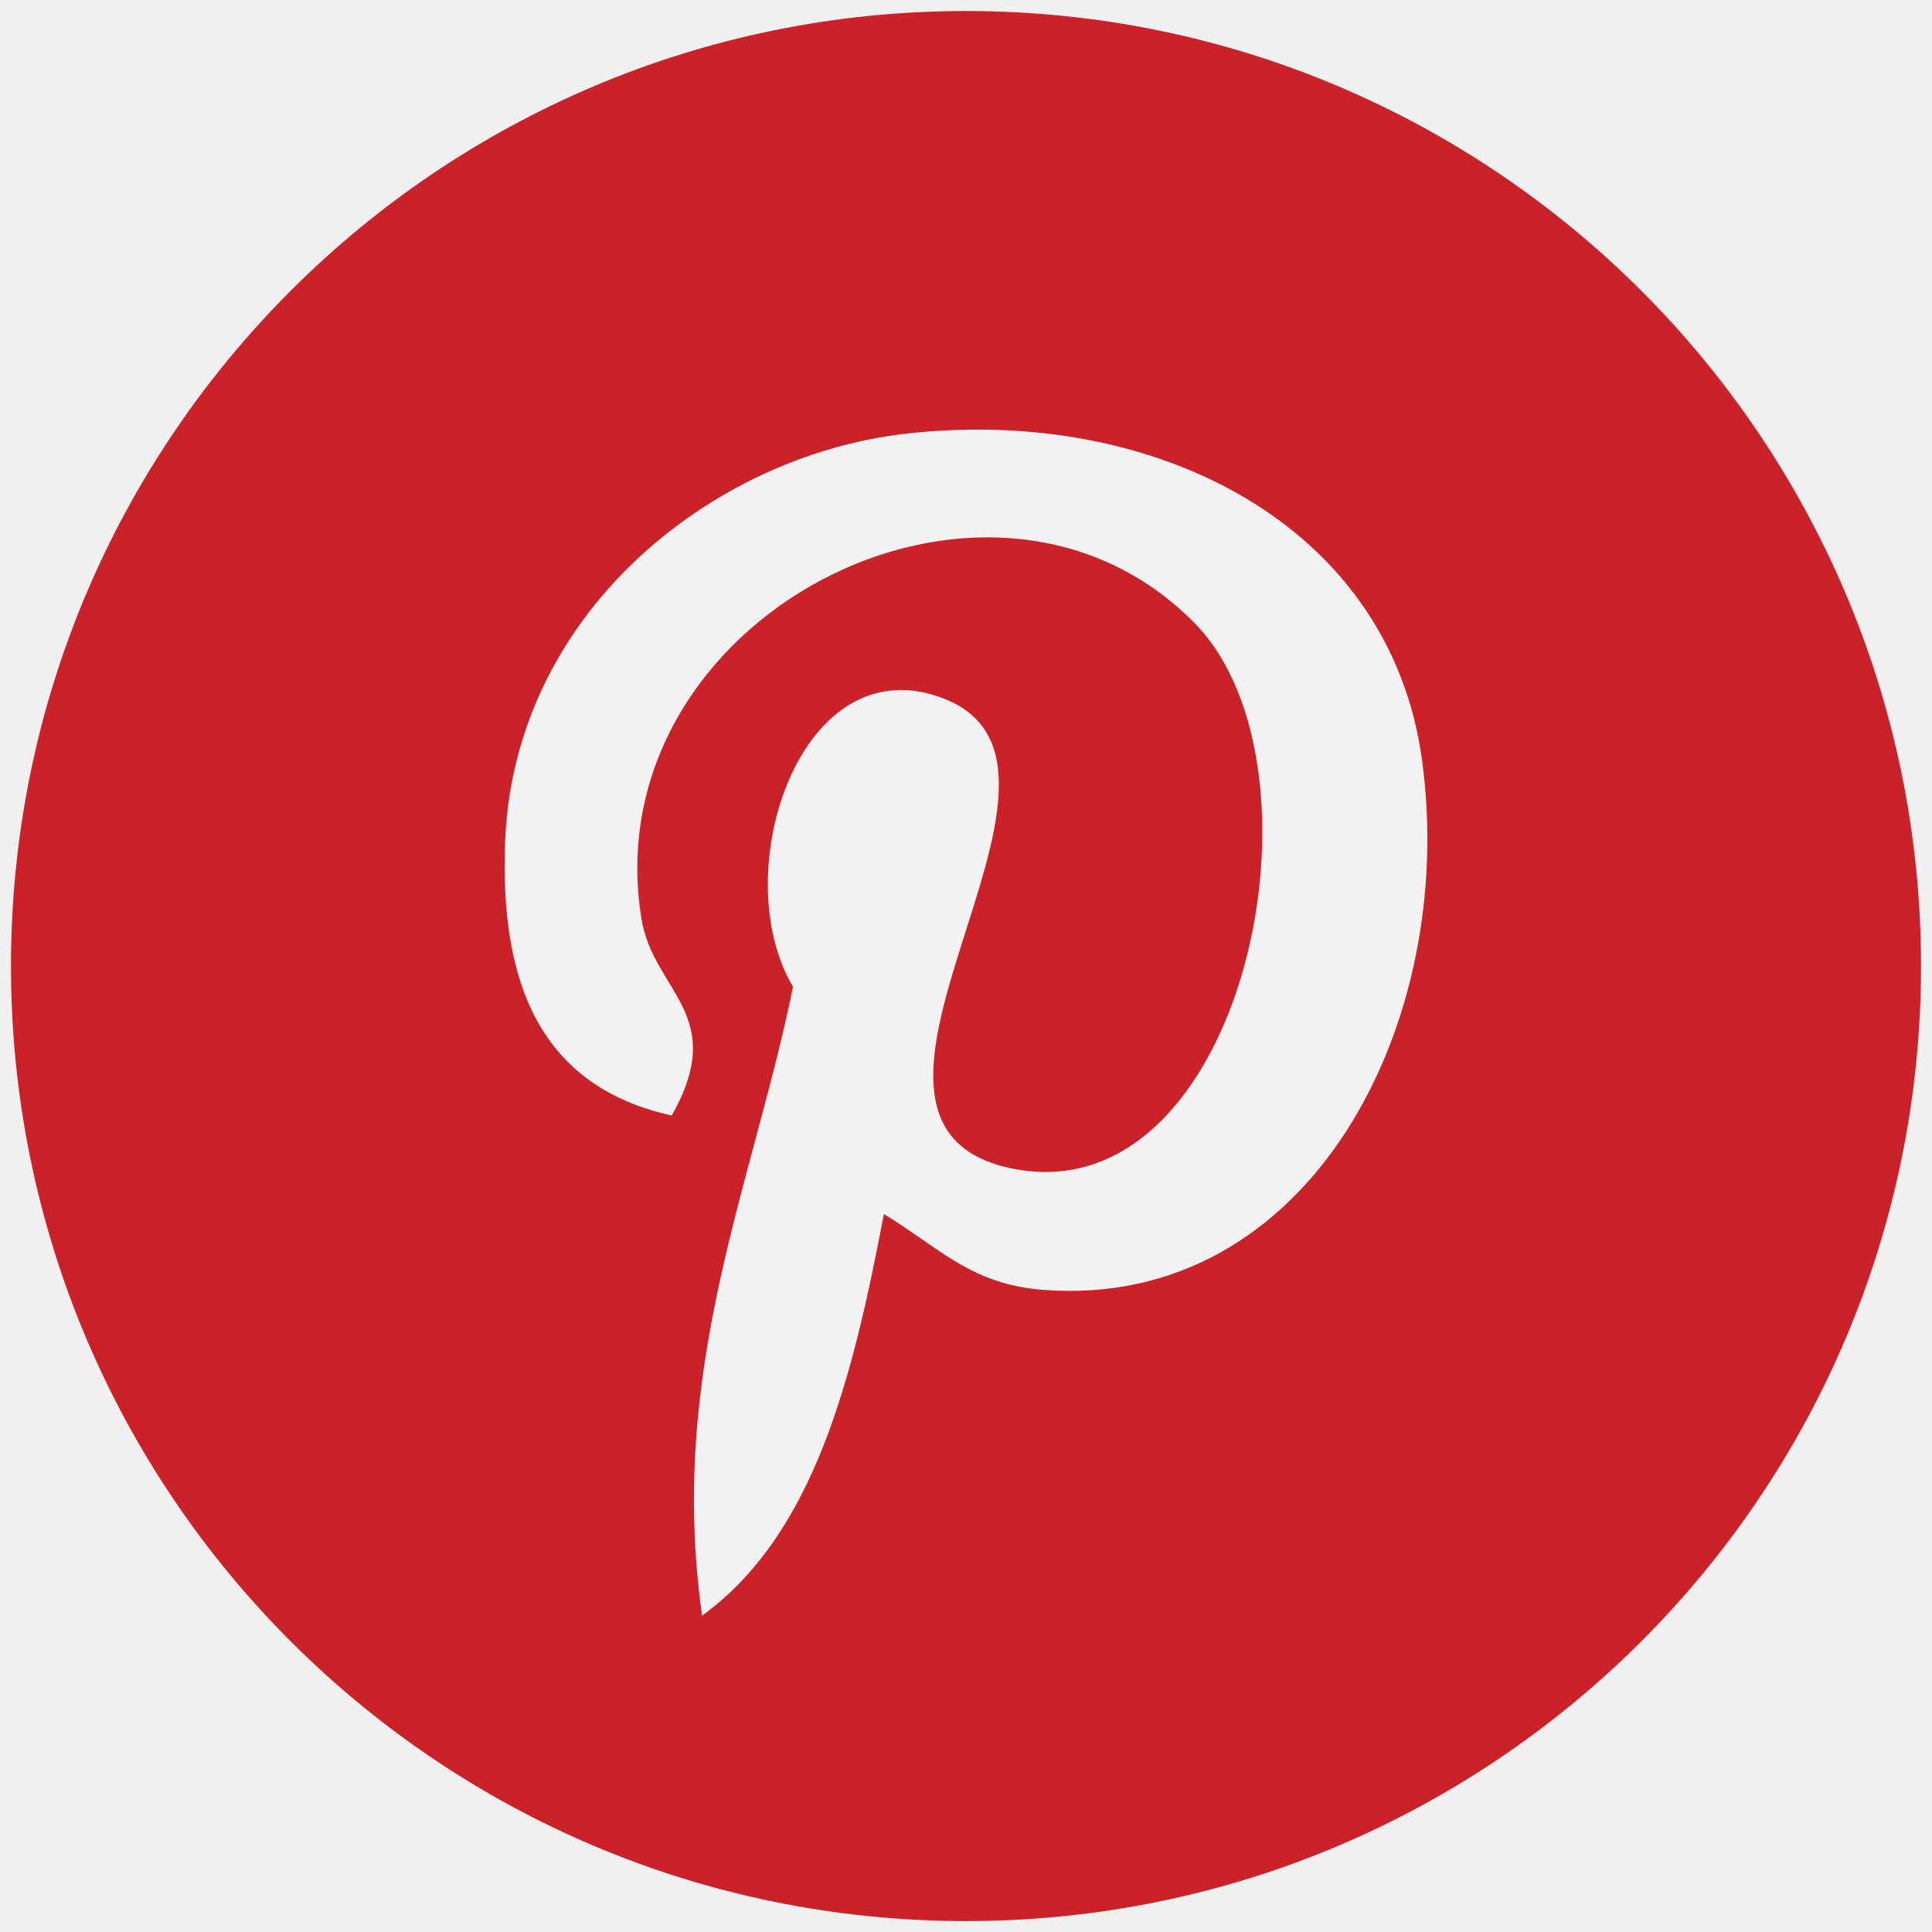
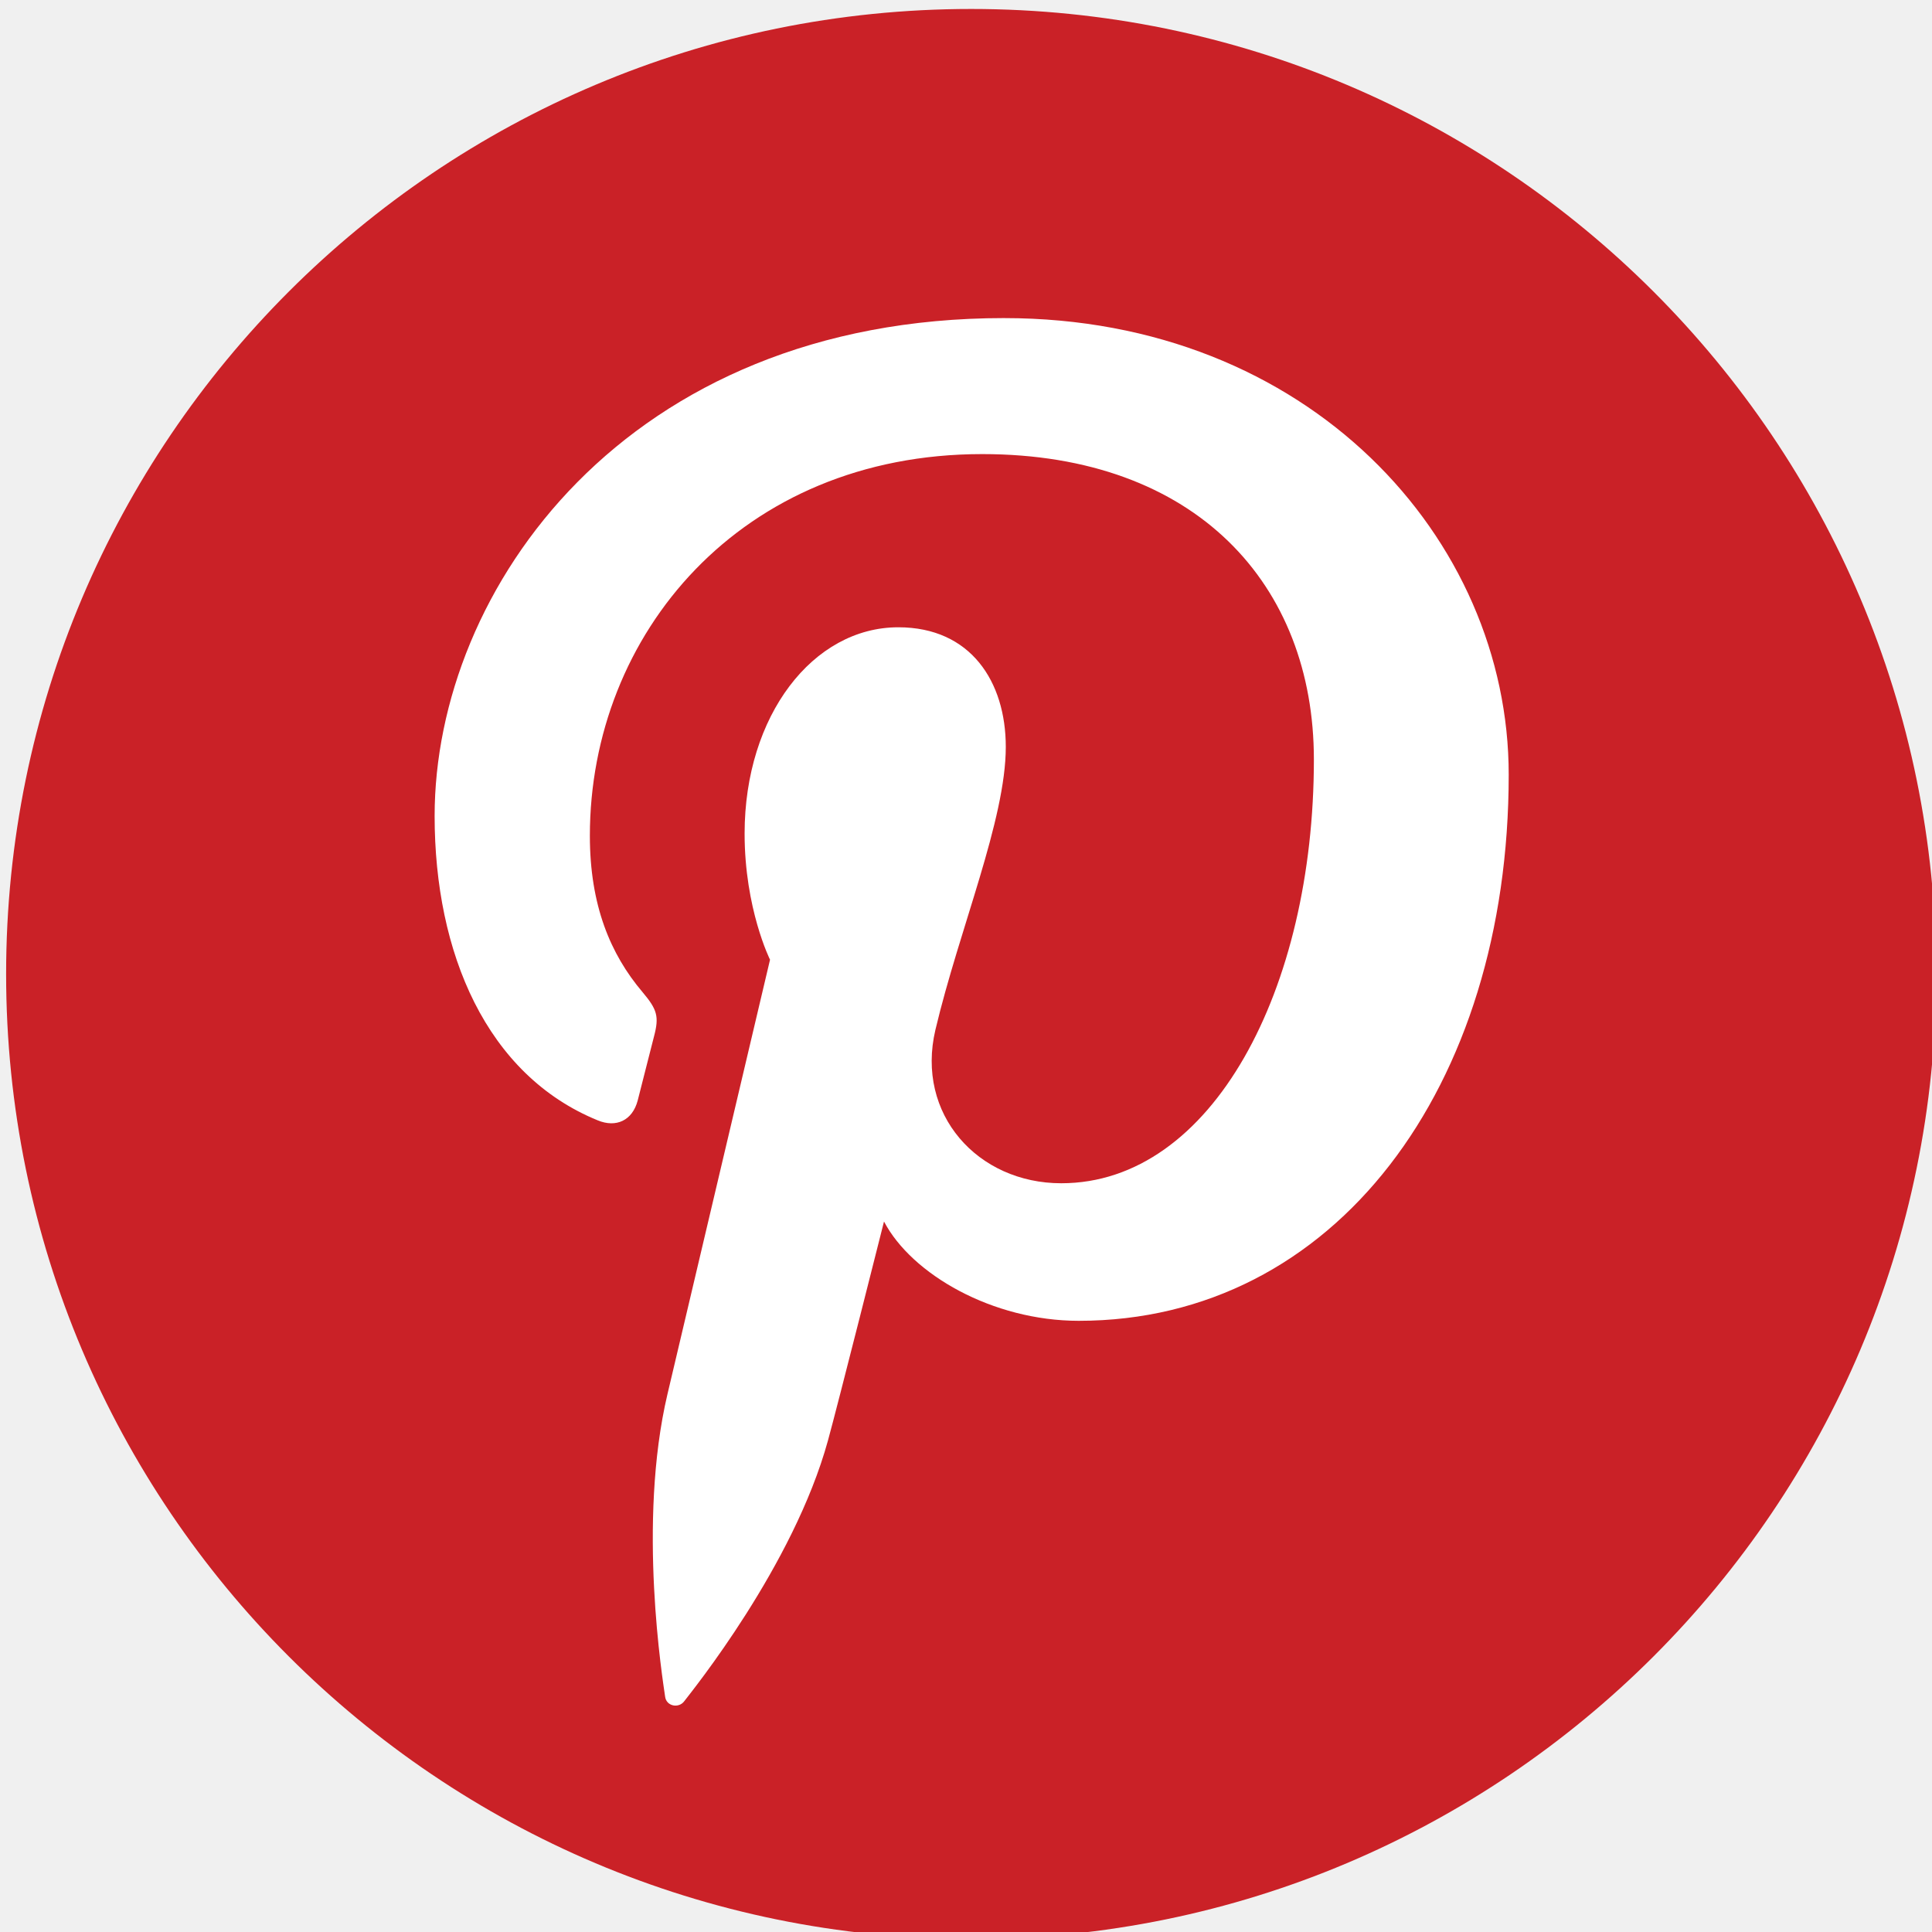
- <svg xmlns="http://www.w3.org/2000/svg" version="1.1" id="Layer_1" x="0px" y="0px" width="50px" height="50px" viewBox="0 0 50 50" enable-background="new 0 0 50 50" xml:space="preserve">
-   <g>
-     <circle fill="#CB2128" cx="25" cy="25.001" r="24.716" />
-     <g>
-       <path fill="#F2F2F2" d="M26.995,33.381c-1.869-0.145-2.654-1.07-4.12-1.961c-0.805,4.225-1.789,8.277-4.705,10.393    c-0.901-6.387,1.321-11.184,2.353-16.276c-1.759-2.96,0.211-8.919,3.921-7.451c4.566,1.806-3.953,11.008,1.765,12.158    c5.971,1.199,8.408-10.36,4.705-14.12c-5.349-5.428-15.571-0.123-14.314,7.648c0.306,1.899,2.27,2.478,0.784,5.097    c-3.423-0.756-4.445-3.458-4.313-7.058c0.212-5.893,5.295-10.018,10.394-10.59c6.447-0.721,12.5,2.368,13.335,8.433    C37.74,26.5,33.889,33.914,26.995,33.381L26.995,33.381z" />
-     </g>
-   </g>
+ <svg xmlns="http://www.w3.org/2000/svg" width="512" height="512" viewBox="0 0 512 512">
+   <path fill="#CA2127" d="M257.365 513.865c141.242 0 255.752-114.495 255.752-255.744 0-141.234-114.51-255.743-255.752-255.743-141.24 0-255.743 114.51-255.743 255.744 0 141.25 114.502 255.745 255.743 255.745" />
+   <path fill="#FFF" d="M266.123 84.295c-100.347 0-150.943 71.94-150.943 131.95 0 36.32 13.743 68.637 43.24 80.666 4.838 2 9.173.075 10.58-5.277.975-3.696 3.282-13.043 4.315-16.95 1.407-5.296.856-7.142-3.043-11.77-8.505-10.028-13.952-23.01-13.952-41.42 0-53.368 39.94-101.155 103.99-101.155 56.722 0 87.883 34.658 87.883 80.93 0 60.905-26.955 112.305-66.957 112.305-22.098 0-38.626-18.265-33.338-40.682 6.347-26.757 18.647-55.626 18.647-74.956 0-17.282-9.294-31.7-28.485-31.7-22.585 0-40.732 23.37-40.732 54.667 0 19.935 6.738 33.425 6.738 33.425s-23.118 97.938-27.17 115.09c-8.065 34.16-1.215 76.025-.628 80.242.34 2.52 3.566 3.126 5.026 1.23 2.07-2.72 28.99-35.93 38.12-69.125 2.595-9.392 14.857-58.05 14.857-58.05 7.346 14.01 28.79 26.314 51.597 26.314 67.89 0 113.956-61.89 113.956-144.735.01-62.65-53.06-120.995-133.7-120.995z" />
</svg>
